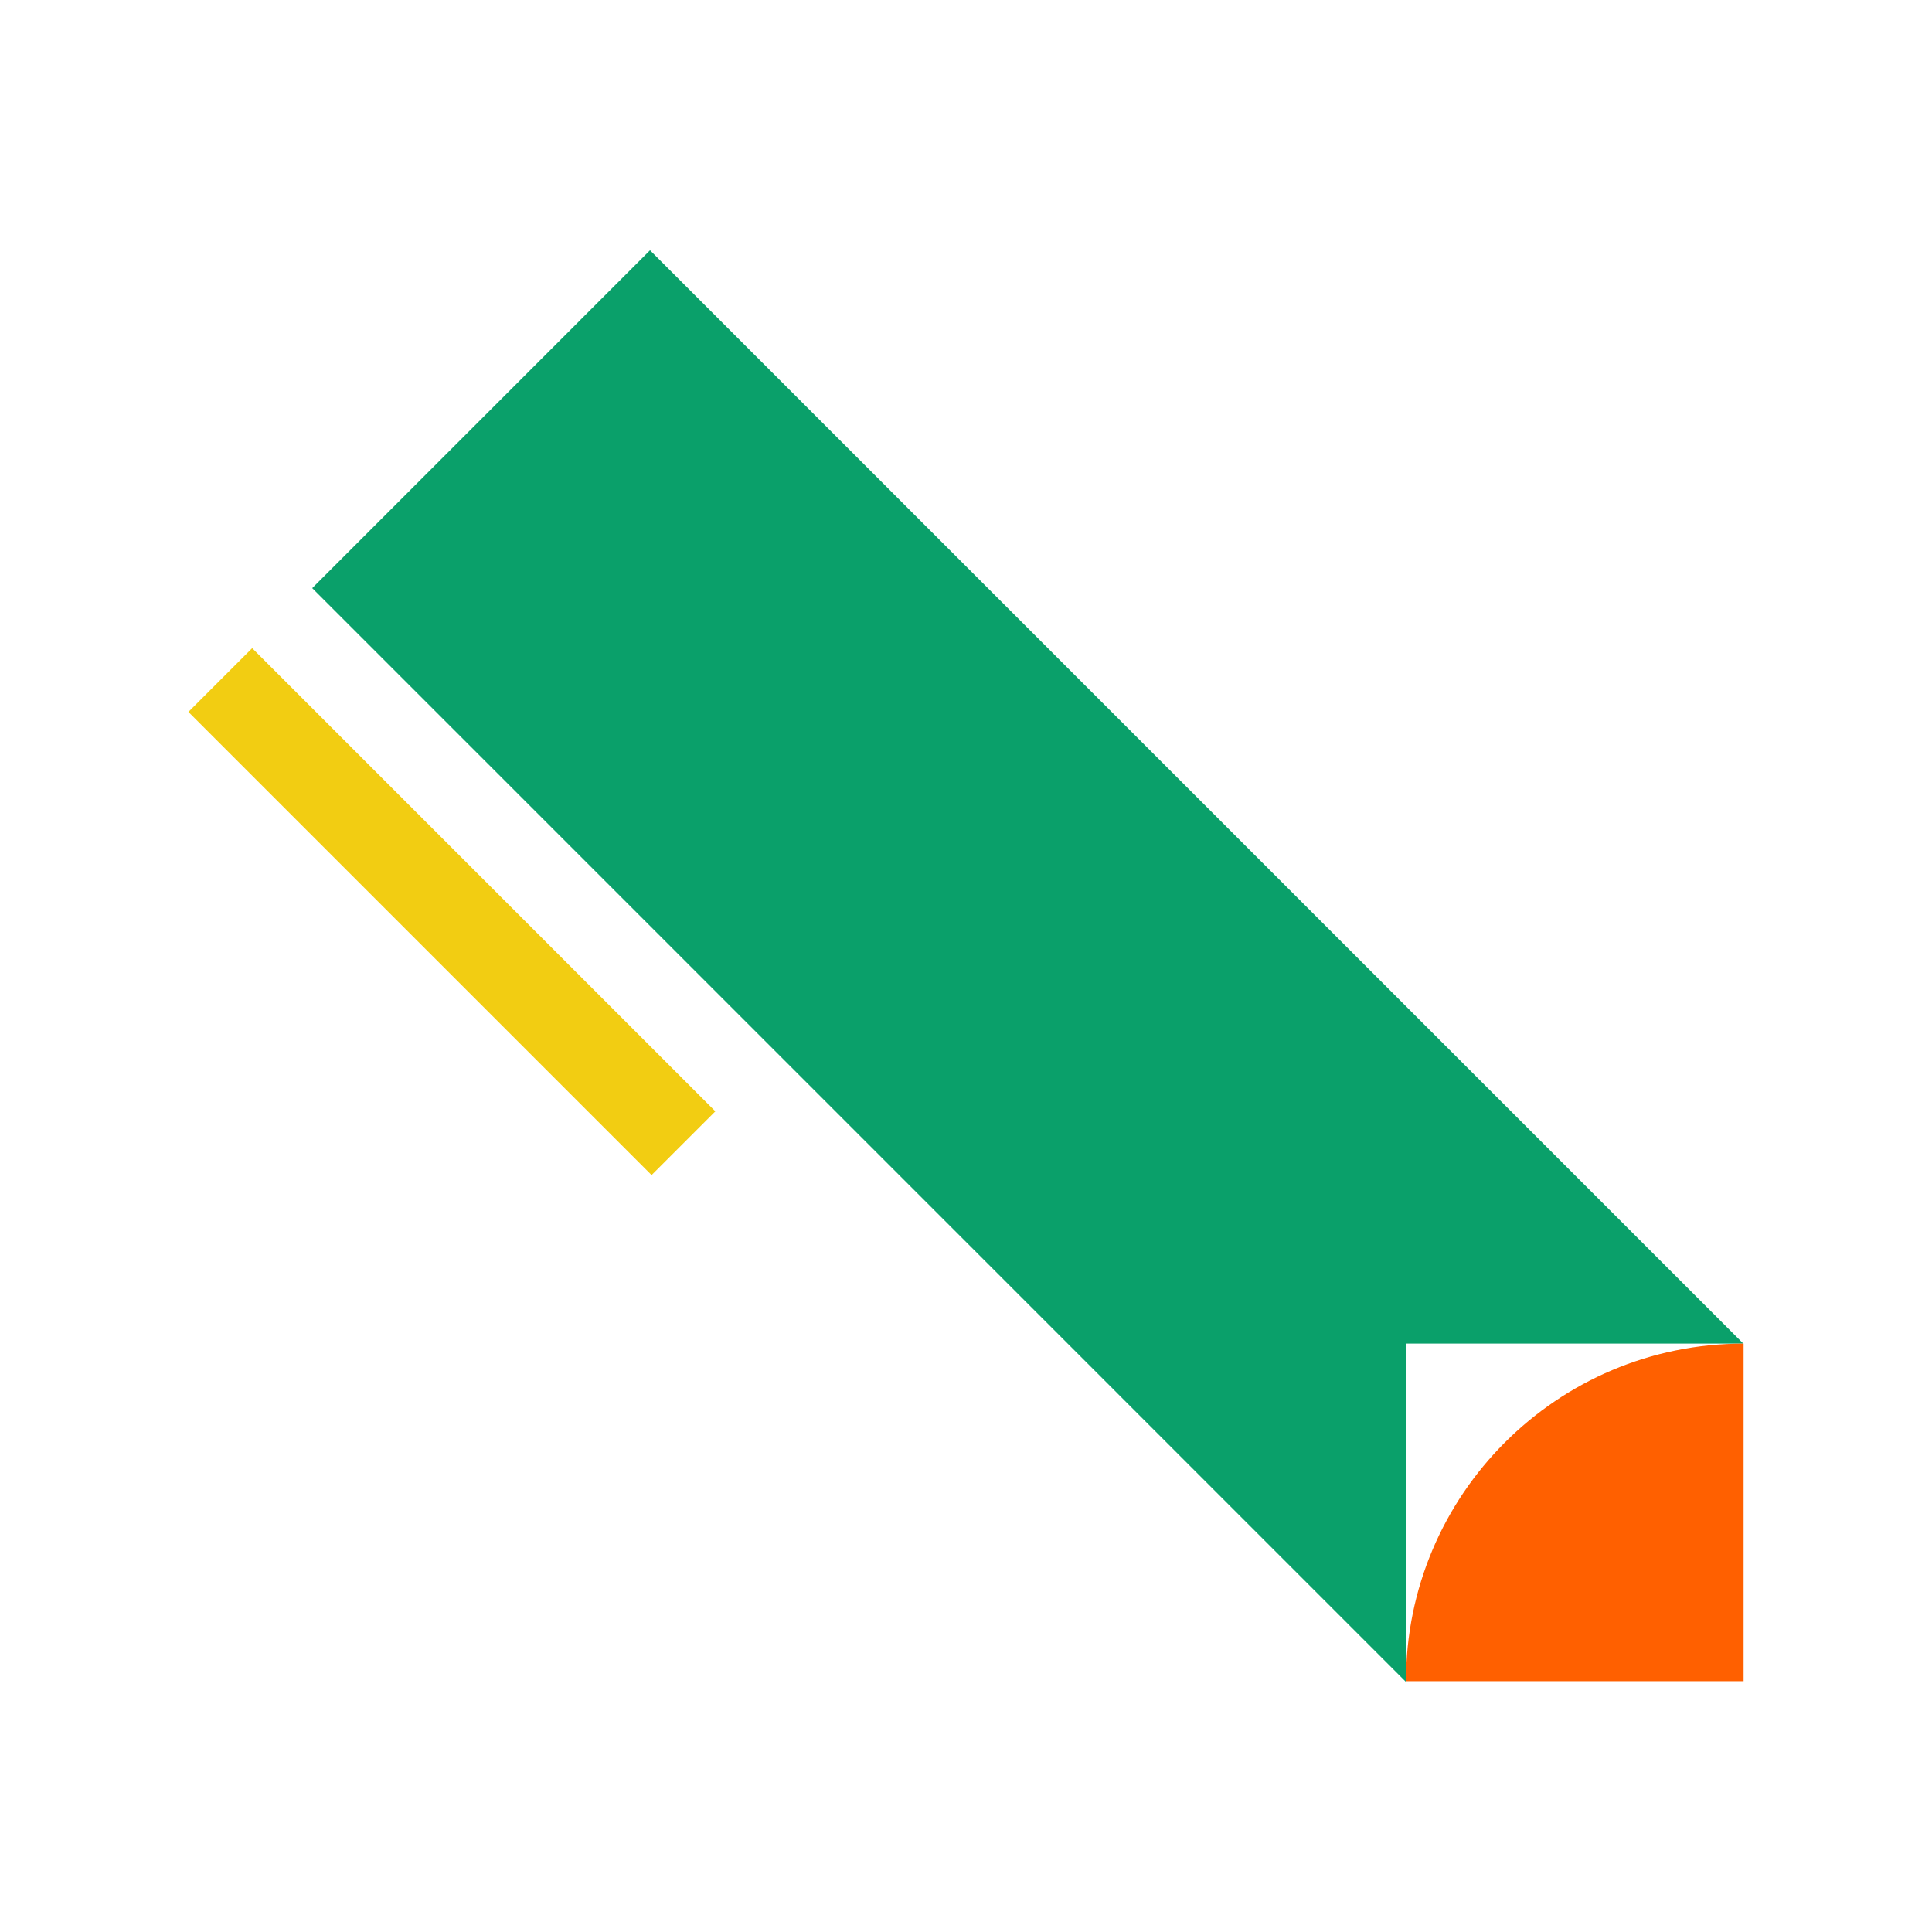
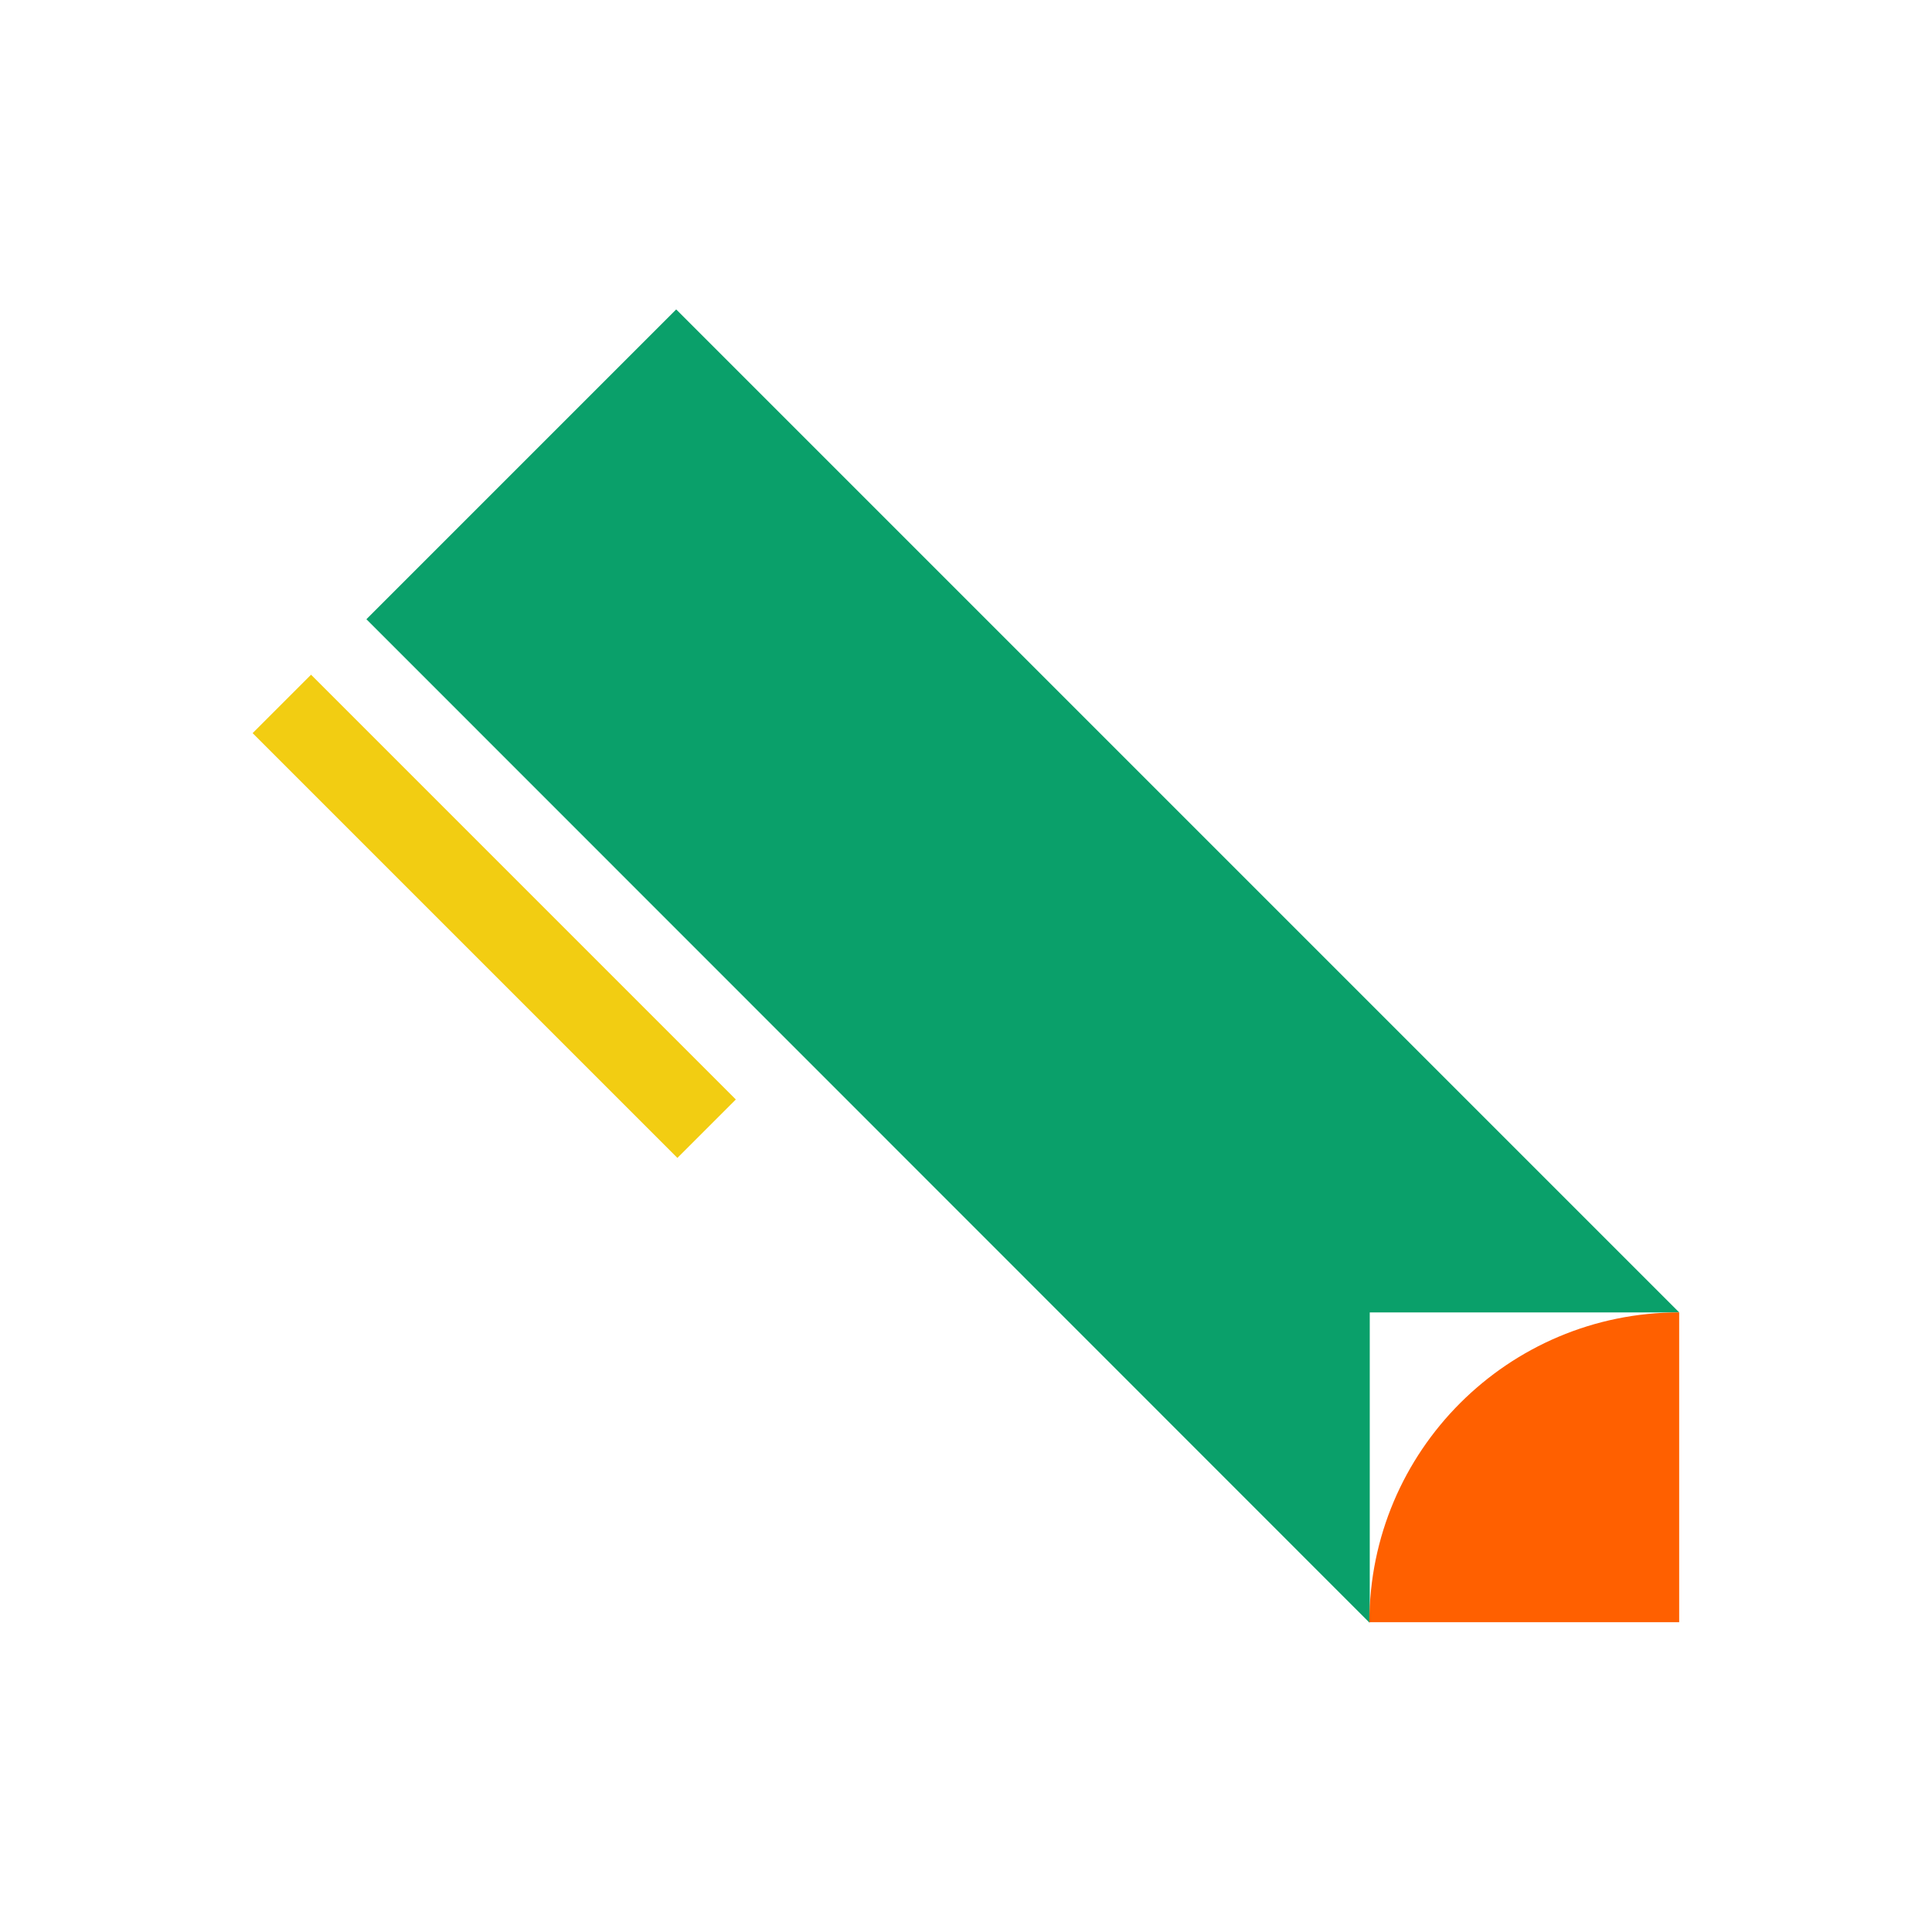
<svg xmlns="http://www.w3.org/2000/svg" id="Layer_1" data-name="Layer 1" viewBox="0 0 512 512">
  <rect width="512" height="512" style="fill:none" />
-   <rect x="32.96" y="229.64" width="173.59" height="23.9" transform="translate(205.9 -13.92) rotate(45)" style="fill:#f2cd12" />
-   <polygon points="372.6 445.54 372.6 356.07 462 356.07 172.26 66.33 82.74 155.86 372.54 445.67 372.67 445.54 372.6 445.54" style="fill:#0aa06a" />
-   <path d="M462.07,356.07a89.47,89.47,0,0,0-89.47,89.47h89.47" style="fill:#ff6000" />
+   <rect x="120.03" y="163.23" width="21.9" height="159.2" transform="translate(-133.35 163.74) rotate(-45)" style="fill:#f2cd12" />
+   <polygon points="363 429.9 363 347.8 445 347.8 179.2 82 97.1 164.1 362.9 430 363 429.9" style="fill:#0aa06a" />
+   <path d="M445,347.8a82.09,82.09,0,0,0-82.1,82.1H445" style="fill:#ff6000" />
</svg>
